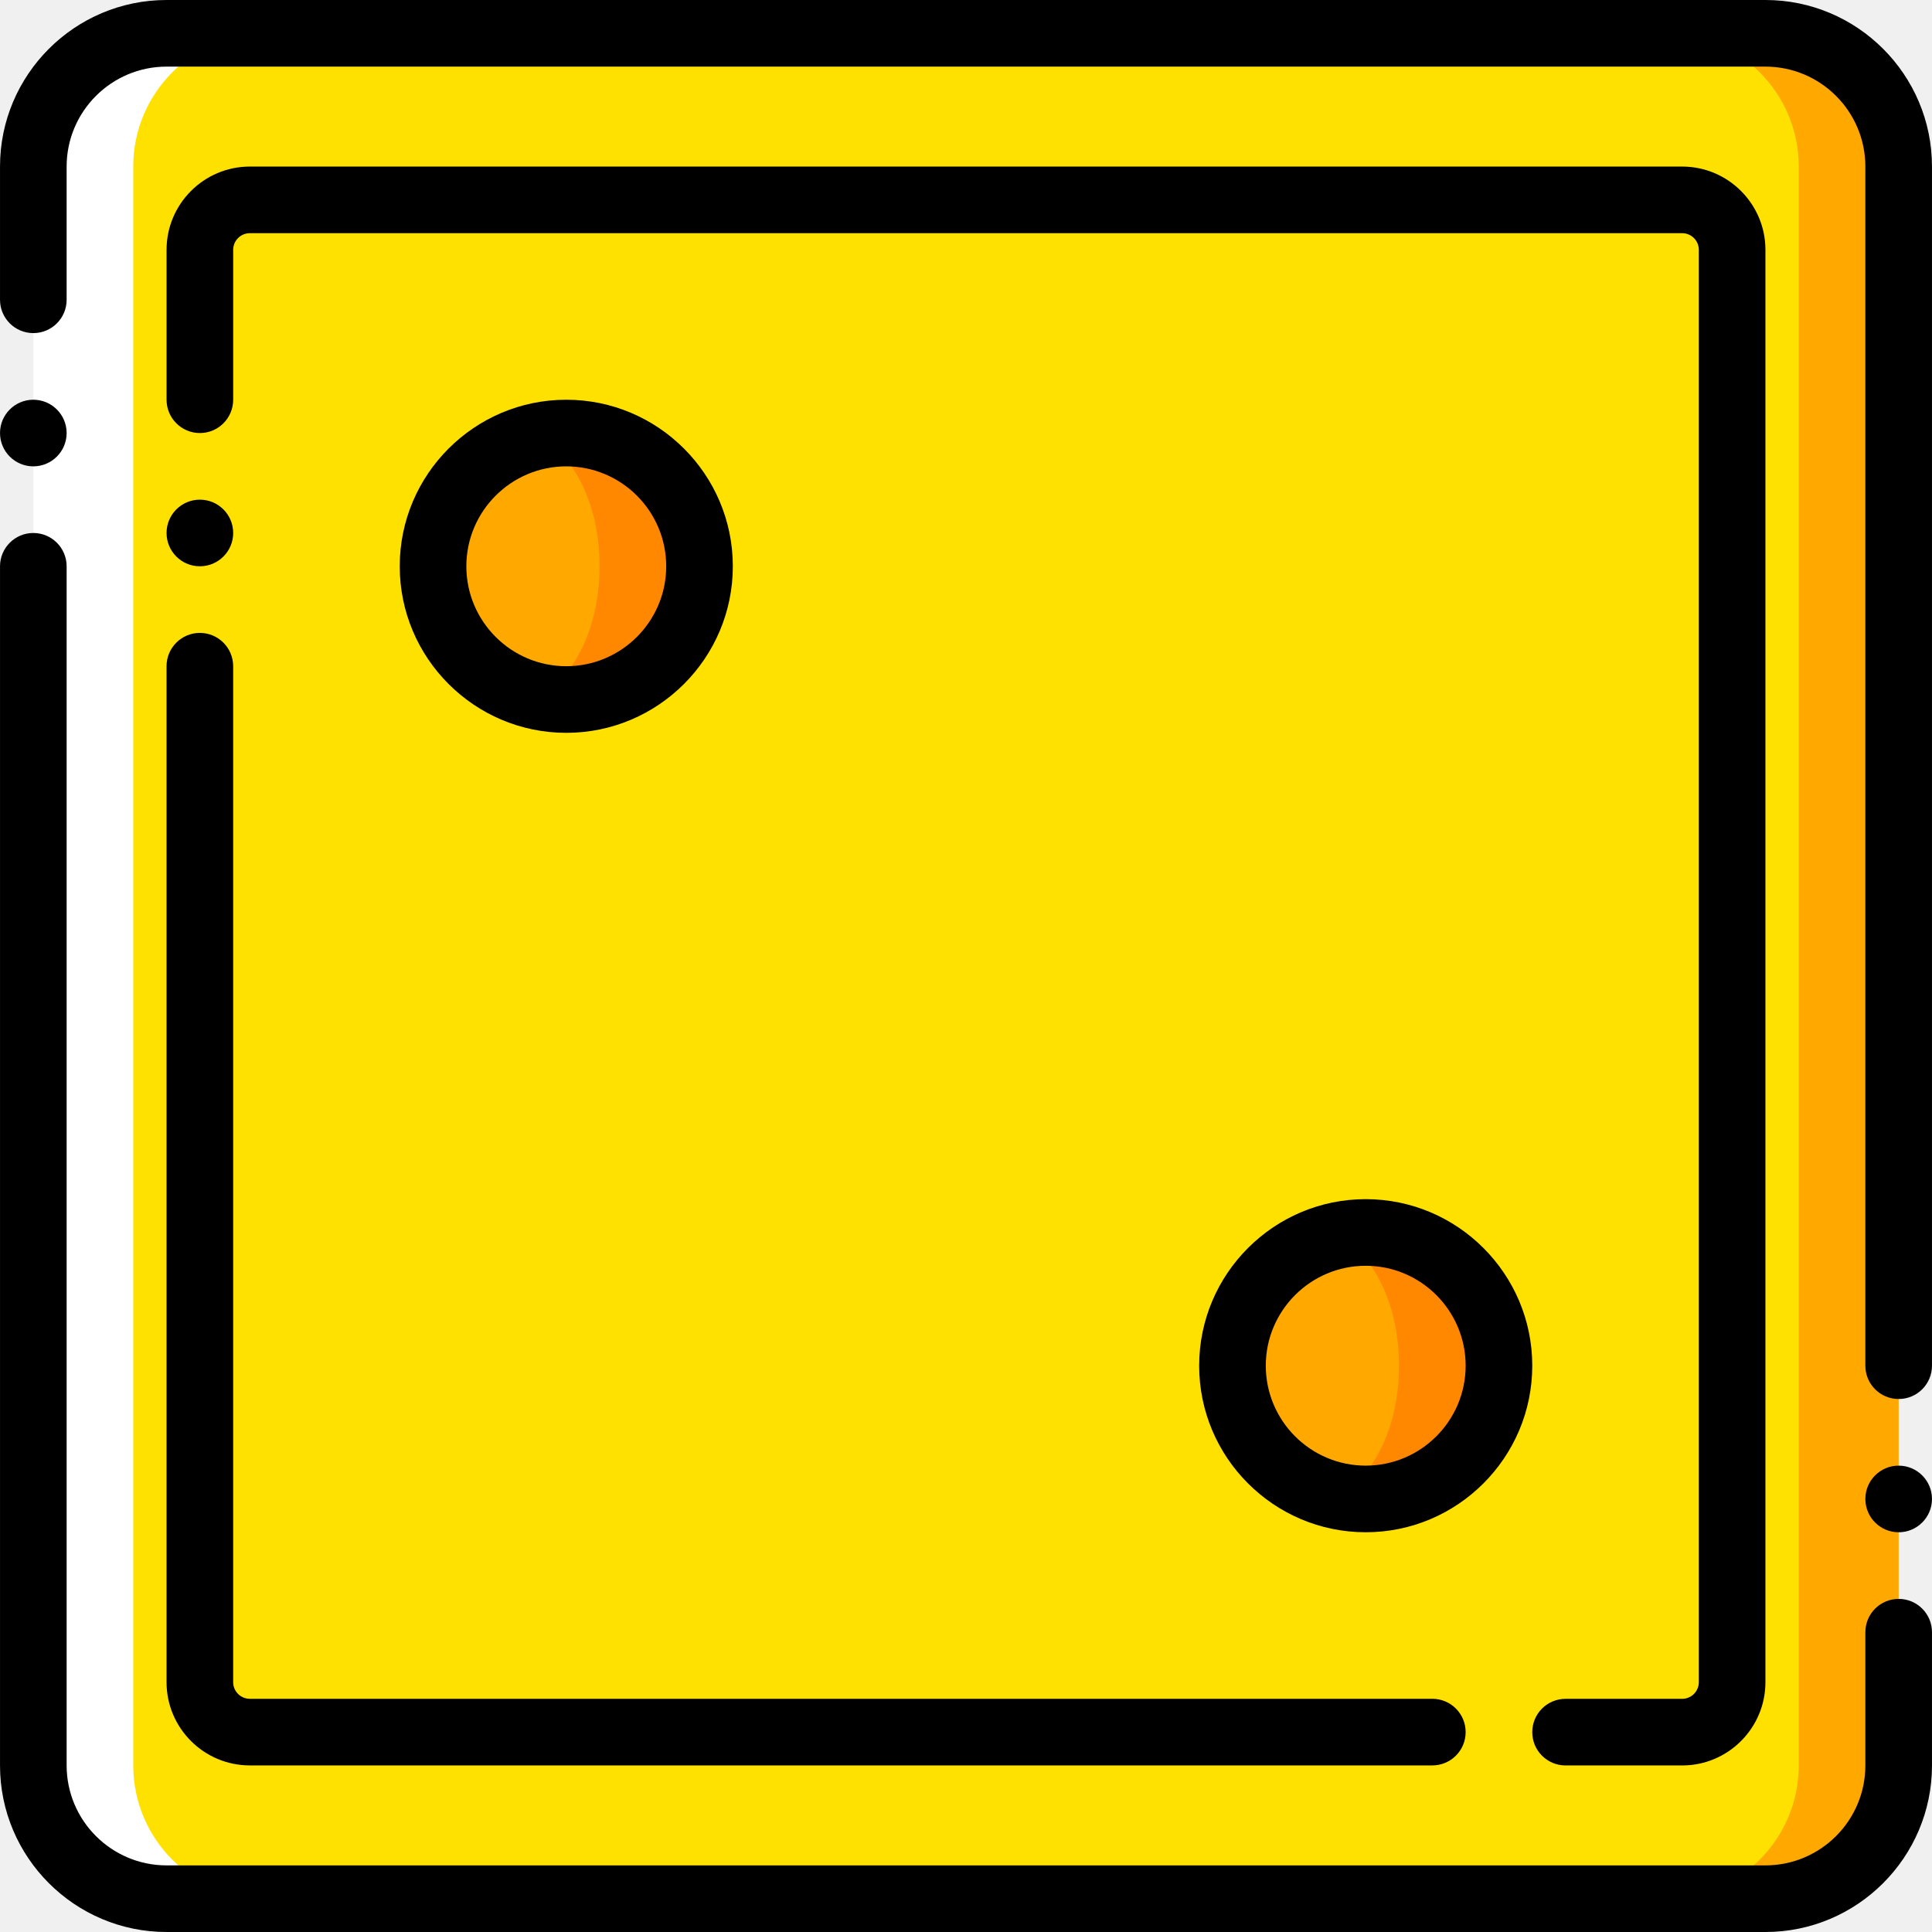
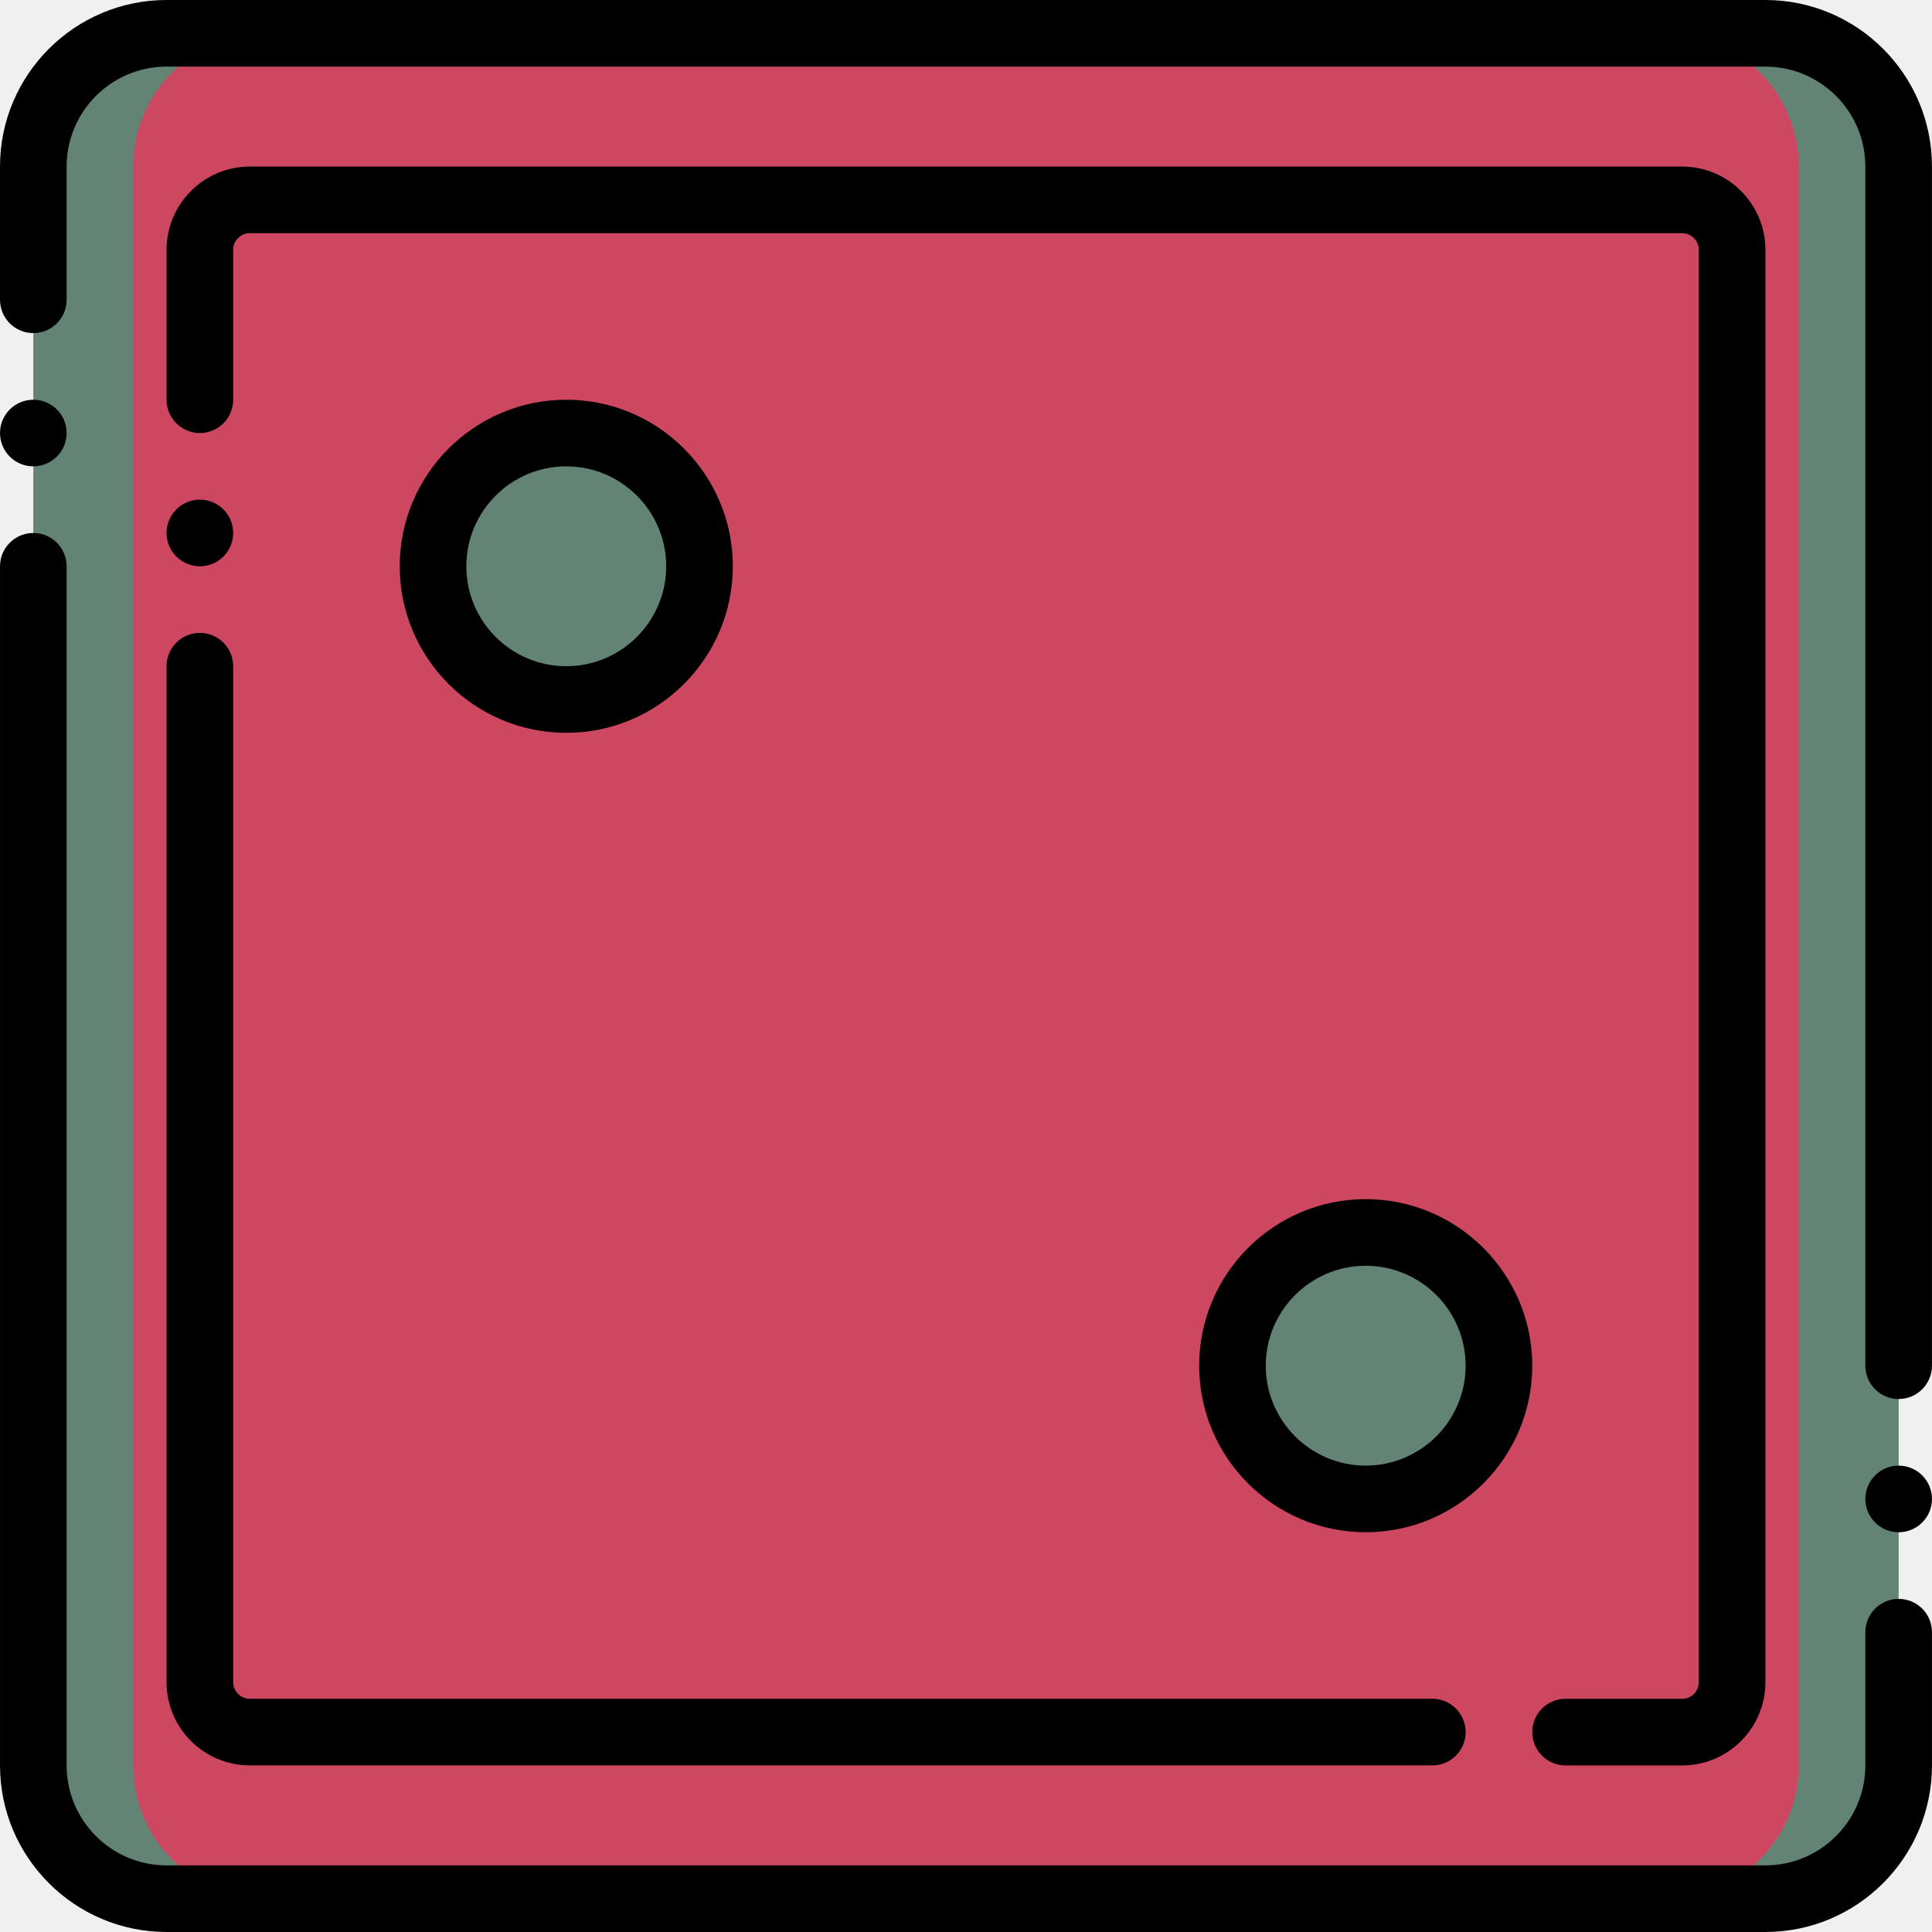
- <svg xmlns="http://www.w3.org/2000/svg" version="1.1" id="Layer_1" x="0px" y="0px" viewBox="0 0 486.97 486.97" style="enable-background:new 0 0 486.97 486.97;" xml:space="preserve">
-   <g transform="translate(0 1)">
-     <path style="fill:#FFA800;" d="M444.986,477.569H293.859c-18.547,0-33.584-15.037-33.584-33.584V40.983   c0-18.547,15.037-33.584,33.584-33.584h151.126c18.547,0,33.584,15.037,33.584,33.584v403.003   C478.569,462.532,463.532,477.569,444.986,477.569" />
-     <path style="fill:#FFFFFF;" d="M193.109,477.569H41.983c-18.547,0-33.584-15.037-33.584-33.584V40.983   c0-18.547,15.037-33.584,33.584-33.584h151.126c18.547,0,33.584,15.037,33.584,33.584v403.003   C226.692,462.532,211.655,477.569,193.109,477.569" />
-     <path style="fill:#FFE100;" d="M419.798,477.569H67.17c-18.547,0-33.584-15.037-33.584-33.584V40.983   c0-18.547,15.037-33.584,33.584-33.584h352.628c18.547,0,33.584,15.037,33.584,33.584v403.003   C453.381,462.532,438.344,477.569,419.798,477.569" />
-     <path style="fill:#FF8800;" d="M176.317,141.734c0,18.547-15.037,33.584-33.584,33.584s-33.584-15.037-33.584-33.584   s15.037-33.584,33.584-33.584S176.317,123.187,176.317,141.734" />
-     <path style="fill:#FFA800;" d="M151.129,141.734c0,18.547-9.395,33.584-20.99,33.584s-20.99-15.037-20.99-33.584   s9.395-33.584,20.99-33.584S151.129,123.187,151.129,141.734" />
-     <path style="fill:#FF8800;" d="M377.818,343.235c0,18.547-15.037,33.584-33.584,33.584c-18.547,0-33.584-15.037-33.584-33.584   s15.037-33.584,33.584-33.584C362.781,309.651,377.818,324.689,377.818,343.235" />
-     <path style="fill:#FFA800;" d="M352.631,343.235c0,18.547-9.395,33.584-20.99,33.584s-20.99-15.037-20.99-33.584   s9.395-33.584,20.99-33.584S352.631,324.689,352.631,343.235" />
-     <path d="M444.986,485.97H41.983c-23.146,0-41.979-18.833-41.979-41.979V141.738c0-4.637,3.759-8.396,8.396-8.396   s8.396,3.759,8.396,8.396V443.99c0,13.889,11.298,25.188,25.188,25.188h403.003c13.889,0,25.188-11.298,25.188-25.188v-33.584   c0-4.641,3.755-8.396,8.396-8.396s8.396,3.755,8.396,8.396v33.584C486.965,467.137,468.132,485.97,444.986,485.97z" />
-     <path d="M478.569,351.628c-4.641,0-8.396-3.755-8.396-8.396V40.979c0-13.889-11.298-25.188-25.188-25.188H41.983   c-13.889,0-25.188,11.298-25.188,25.188v33.584c0,4.637-3.759,8.396-8.396,8.396S0.003,79.2,0.003,74.563V40.979   C0.003,17.833,18.836-1,41.983-1h403.003c23.146,0,41.979,18.833,41.979,41.979v302.252   C486.965,347.872,483.21,351.628,478.569,351.628z" />
-     <path d="M16.795,108.15c0,4.635-3.761,8.396-8.396,8.396s-8.396-3.761-8.396-8.396s3.761-8.396,8.396-8.396   S16.795,103.515,16.795,108.15" />
-     <path d="M486.965,376.819c0,4.635-3.761,8.396-8.396,8.396s-8.396-3.761-8.396-8.396s3.761-8.396,8.396-8.396   S486.965,372.184,486.965,376.819" />
-     <path d="M361.027,443.982H62.968c-11.573,0-20.99-9.413-20.99-20.99v-256.07c0-4.637,3.759-8.396,8.396-8.396   s8.396,3.759,8.396,8.396v256.071c0,2.312,1.882,4.198,4.198,4.198h298.058c4.641,0,8.396,3.755,8.396,8.396   S365.667,443.982,361.027,443.982z" />
-     <path d="M423.996,443.991H394.61c-4.641,0-8.396-3.755-8.396-8.396s3.755-8.396,8.396-8.396h29.386   c2.312,0,4.198-1.886,4.198-4.198V61.973c0-2.316-1.886-4.198-4.198-4.198H62.972c-2.316,0-4.198,1.882-4.198,4.198v37.782   c0,4.637-3.759,8.396-8.396,8.396s-8.396-3.759-8.396-8.396V61.973c0-11.573,9.417-20.99,20.99-20.99h361.023   c11.577,0,20.99,9.417,20.99,20.99v361.028C444.986,434.578,435.573,443.991,423.996,443.991z" />
-     <path d="M58.774,133.338c0-4.635-3.761-8.396-8.396-8.396s-8.396,3.761-8.396,8.396s3.761,8.396,8.396,8.396   S58.774,137.972,58.774,133.338" />
-     <path d="M142.733,183.714c-23.146,0-41.979-18.833-41.979-41.979s18.833-41.979,41.979-41.979s41.979,18.833,41.979,41.979   S165.879,183.714,142.733,183.714z M142.733,116.547c-13.889,0-25.188,11.298-25.188,25.188s11.298,25.188,25.188,25.188   c13.889,0,25.188-11.298,25.188-25.188S156.623,116.547,142.733,116.547z" />
-     <path d="M344.235,385.211c-23.146,0-41.979-18.833-41.979-41.979s18.833-41.979,41.979-41.979s41.979,18.833,41.979,41.979   S367.381,385.211,344.235,385.211z M344.235,318.044c-13.889,0-25.188,11.298-25.188,25.188s11.298,25.188,25.188,25.188   c13.889,0,25.188-11.298,25.188-25.188S358.124,318.044,344.235,318.044z" />
+ <svg xmlns="http://www.w3.org/2000/svg" version="1.1" width="1000" height="1000" viewBox="0 0 1000 1000" xml:space="preserve">
+   <defs>
+ </defs>
+   <rect x="0" y="0" width="100%" height="100%" fill="rgba(255,255,255,0)" />
+   <g transform="matrix(2.0535 0 0 2.0535 499.9964 499.9964)" id="573508">
+     <g style="" vector-effect="non-scaling-stroke">
+       <g transform="matrix(1 0 0 1 125.937 -0.001)" id="Layer_1">
+         <path style="stroke: none; stroke-width: 1; stroke-dasharray: none; stroke-linecap: butt; stroke-dashoffset: 0; stroke-linejoin: miter; stroke-miterlimit: 4; is-custom-font: none; font-file-url: none; fill: rgb(99,132,117); fill-rule: nonzero; opacity: 1;" transform=" translate(-369.422, -242.484)" d="M 444.986 477.569 H 293.859 c -18.547 0 -33.584 -15.037 -33.584 -33.584 V 40.983 c 0 -18.547 15.037 -33.584 33.584 -33.584 h 151.126 c 18.547 0 33.584 15.037 33.584 33.584 v 403.003 C 478.569 462.532 463.532 477.569 444.986 477.569" stroke-linecap="round" />
+       </g>
+       <g transform="matrix(1 0 0 1 -125.939 -0.001)" id="Layer_1">
+         <path style="stroke: none; stroke-width: 1; stroke-dasharray: none; stroke-linecap: butt; stroke-dashoffset: 0; stroke-linejoin: miter; stroke-miterlimit: 4; is-custom-font: none; font-file-url: none; fill: rgb(99,132,117); fill-rule: nonzero; opacity: 1;" transform=" translate(-117.546, -242.484)" d="M 193.109 477.569 H 41.983 c -18.547 0 -33.584 -15.037 -33.584 -33.584 V 40.983 c 0 -18.547 15.037 -33.584 33.584 -33.584 h 151.126 c 18.547 0 33.584 15.037 33.584 33.584 v 403.003 C 226.692 462.532 211.655 477.569 193.109 477.569" stroke-linecap="round" />
+       </g>
+       <g transform="matrix(1 0 0 1 -0.001 -0.001)" id="Layer_1">
+         <path style="stroke: none; stroke-width: 1; stroke-dasharray: none; stroke-linecap: butt; stroke-dashoffset: 0; stroke-linejoin: miter; stroke-miterlimit: 4; is-custom-font: none; font-file-url: none; fill: rgb(206,71,96); fill-rule: nonzero; opacity: 1;" transform=" translate(-243.484, -242.484)" d="M 419.798 477.569 H 67.17 c -18.547 0 -33.584 -15.037 -33.584 -33.584 V 40.983 c 0 -18.547 15.037 -33.584 33.584 -33.584 h 352.628 c 18.547 0 33.584 15.037 33.584 33.584 v 403.003 C 453.381 462.532 438.344 477.569 419.798 477.569" stroke-linecap="round" />
+       </g>
+       <g transform="matrix(1 0 0 1 -100.752 -100.751)" id="Layer_1">
+         <path style="stroke: none; stroke-width: 1; stroke-dasharray: none; stroke-linecap: butt; stroke-dashoffset: 0; stroke-linejoin: miter; stroke-miterlimit: 4; is-custom-font: none; font-file-url: none; fill: rgb(99,132,117); fill-rule: nonzero; opacity: 1;" transform=" translate(-142.733, -141.734)" d="M 176.317 141.734 c 0 18.547 -15.037 33.584 -33.584 33.584 s -33.584 -15.037 -33.584 -33.584 s 15.037 -33.584 33.584 -33.584 S 176.317 123.187 176.317 141.734" stroke-linecap="round" />
+       </g>
+       <g transform="matrix(1 0 0 1 -113.346 -100.751)" id="Layer_1">
+         <path style="stroke: none; stroke-width: 1; stroke-dasharray: none; stroke-linecap: butt; stroke-dashoffset: 0; stroke-linejoin: miter; stroke-miterlimit: 4; is-custom-font: none; font-file-url: none; fill: rgb(99,132,117); fill-rule: nonzero; opacity: 1;" transform=" translate(-130.139, -141.734)" d="M 151.129 141.734 c 0 18.547 -9.395 33.584 -20.99 33.584 s -20.99 -15.037 -20.99 -33.584 s 9.395 -33.584 20.99 -33.584 S 151.129 123.187 151.129 141.734" stroke-linecap="round" />
+       </g>
+       <g transform="matrix(1 0 0 1 100.749 100.75)" id="Layer_1">
+         <path style="stroke: none; stroke-width: 1; stroke-dasharray: none; stroke-linecap: butt; stroke-dashoffset: 0; stroke-linejoin: miter; stroke-miterlimit: 4; is-custom-font: none; font-file-url: none; fill: rgb(99,132,117); fill-rule: nonzero; opacity: 1;" transform=" translate(-344.234, -343.235)" d="M 377.818 343.235 c 0 18.547 -15.037 33.584 -33.584 33.584 c -18.547 0 -33.584 -15.037 -33.584 -33.584 s 15.037 -33.584 33.584 -33.584 C 362.781 309.651 377.818 324.689 377.818 343.235" stroke-linecap="round" />
+       </g>
+       <g transform="matrix(1 0 0 1 88.156 100.75)" id="Layer_1">
+         <path style="stroke: none; stroke-width: 1; stroke-dasharray: none; stroke-linecap: butt; stroke-dashoffset: 0; stroke-linejoin: miter; stroke-miterlimit: 4; is-custom-font: none; font-file-url: none; fill: rgb(99,132,117); fill-rule: nonzero; opacity: 1;" transform=" translate(-331.641, -343.235)" d="M 352.631 343.235 c 0 18.547 -9.395 33.584 -20.99 33.584 s -20.99 -15.037 -20.99 -33.584 s 9.395 -33.584 20.99 -33.584 S 352.631 324.689 352.631 343.235" stroke-linecap="round" />
+       </g>
+       <g transform="matrix(1 0 0 1 0.0005 67.171)" id="Layer_1">
+         <path style="stroke: none; stroke-width: 1; stroke-dasharray: none; stroke-linecap: butt; stroke-dashoffset: 0; stroke-linejoin: miter; stroke-miterlimit: 4; is-custom-font: none; font-file-url: none; fill: rgb(0,0,0); fill-rule: nonzero; opacity: 1;" transform=" translate(-243.4855, -309.656)" d="M 444.986 485.97 H 41.983 c -23.146 0 -41.979 -18.833 -41.979 -41.979 V 141.738 c 0 -4.637 3.759 -8.396 8.396 -8.396 s 8.396 3.759 8.396 8.396 V 443.99 c 0 13.889 11.298 25.188 25.188 25.188 h 403.003 c 13.889 0 25.188 -11.298 25.188 -25.188 v -33.584 c 0 -4.641 3.755 -8.396 8.396 -8.396 s 8.396 3.755 8.396 8.396 v 33.584 C 486.965 467.137 468.132 485.97 444.986 485.97 z" stroke-linecap="round" />
+       </g>
+       <g transform="matrix(1 0 0 1 -0.001 -67.171)" id="Layer_1">
+         <path style="stroke: none; stroke-width: 1; stroke-dasharray: none; stroke-linecap: butt; stroke-dashoffset: 0; stroke-linejoin: miter; stroke-miterlimit: 4; is-custom-font: none; font-file-url: none; fill: rgb(0,0,0); fill-rule: nonzero; opacity: 1;" transform=" translate(-243.484, -175.314)" d="M 478.569 351.628 c -4.641 0 -8.396 -3.755 -8.396 -8.396 V 40.979 c 0 -13.889 -11.298 -25.188 -25.188 -25.188 H 41.983 c -13.889 0 -25.188 11.298 -25.188 25.188 v 33.584 c 0 4.637 -3.759 8.396 -8.396 8.396 S 0.003 79.2 0.003 74.563 V 40.979 C 0.003 17.833 18.836 -1 41.983 -1 h 403.003 c 23.146 0 41.979 18.833 41.979 41.979 v 302.252 C 486.965 347.872 483.21 351.628 478.569 351.628 z" stroke-linecap="round" />
+       </g>
+       <g transform="matrix(1 0 0 1 -235.086 -134.335)" id="Layer_1">
+         <path style="stroke: none; stroke-width: 1; stroke-dasharray: none; stroke-linecap: butt; stroke-dashoffset: 0; stroke-linejoin: miter; stroke-miterlimit: 4; is-custom-font: none; font-file-url: none; fill: rgb(0,0,0); fill-rule: nonzero; opacity: 1;" transform=" translate(-8.399, -108.15)" d="M 16.795 108.15 c 0 4.635 -3.761 8.396 -8.396 8.396 s -8.396 -3.761 -8.396 -8.396 s 3.761 -8.396 8.396 -8.396 S 16.795 103.515 16.795 108.15" stroke-linecap="round" />
+       </g>
+       <g transform="matrix(1 0 0 1 235.084 134.334)" id="Layer_1">
+         <path style="stroke: none; stroke-width: 1; stroke-dasharray: none; stroke-linecap: butt; stroke-dashoffset: 0; stroke-linejoin: miter; stroke-miterlimit: 4; is-custom-font: none; font-file-url: none; fill: rgb(0,0,0); fill-rule: nonzero; opacity: 1;" transform=" translate(-478.569, -376.819)" d="M 486.965 376.819 c 0 4.635 -3.761 8.396 -8.396 8.396 s -8.396 -3.761 -8.396 -8.396 s 3.761 -8.396 8.396 -8.396 S 486.965 372.184 486.965 376.819" stroke-linecap="round" />
+       </g>
+       <g transform="matrix(1 0 0 1 -37.785 58.769)" id="Layer_1">
+         <path style="stroke: none; stroke-width: 1; stroke-dasharray: none; stroke-linecap: butt; stroke-dashoffset: 0; stroke-linejoin: miter; stroke-miterlimit: 4; is-custom-font: none; font-file-url: none; fill: rgb(0,0,0); fill-rule: nonzero; opacity: 1;" transform=" translate(-205.7, -301.254)" d="M 361.027 443.982 H 62.968 c -11.573 0 -20.99 -9.413 -20.99 -20.99 v -256.07 c 0 -4.637 3.759 -8.396 8.396 -8.396 s 8.396 3.759 8.396 8.396 v 256.071 c 0 2.312 1.882 4.198 4.198 4.198 h 298.058 c 4.641 0 8.396 3.755 8.396 8.396 S 365.667 443.982 361.027 443.982 z" stroke-linecap="round" />
+       </g>
+       <g transform="matrix(1 0 0 1 -0.0015 0.002)" id="Layer_1">
+         <path style="stroke: none; stroke-width: 1; stroke-dasharray: none; stroke-linecap: butt; stroke-dashoffset: 0; stroke-linejoin: miter; stroke-miterlimit: 4; is-custom-font: none; font-file-url: none; fill: rgb(0,0,0); fill-rule: nonzero; opacity: 1;" transform=" translate(-243.4835, -242.487)" d="M 423.996 443.991 H 394.61 c -4.641 0 -8.396 -3.755 -8.396 -8.396 s 3.755 -8.396 8.396 -8.396 h 29.386 c 2.312 0 4.198 -1.886 4.198 -4.198 V 61.973 c 0 -2.316 -1.886 -4.198 -4.198 -4.198 H 62.972 c -2.316 0 -4.198 1.882 -4.198 4.198 v 37.782 c 0 4.637 -3.759 8.396 -8.396 8.396 s -8.396 -3.759 -8.396 -8.396 V 61.973 c 0 -11.573 9.417 -20.99 20.99 -20.99 h 361.023 c 11.577 0 20.99 9.417 20.99 20.99 v 361.028 C 444.986 434.578 435.573 443.991 423.996 443.991 z" stroke-linecap="round" />
+       </g>
+       <g transform="matrix(1 0 0 1 -193.107 -109.147)" id="Layer_1">
+         <path style="stroke: none; stroke-width: 1; stroke-dasharray: none; stroke-linecap: butt; stroke-dashoffset: 0; stroke-linejoin: miter; stroke-miterlimit: 4; is-custom-font: none; font-file-url: none; fill: rgb(0,0,0); fill-rule: nonzero; opacity: 1;" transform=" translate(-50.378, -133.338)" d="M 58.774 133.338 c 0 -4.635 -3.761 -8.396 -8.396 -8.396 s -8.396 3.761 -8.396 8.396 s 3.761 8.396 8.396 8.396 S 58.774 137.972 58.774 133.338" stroke-linecap="round" />
+       </g>
+       <g transform="matrix(1 0 0 1 -100.752 -100.75)" id="Layer_1">
+         <path style="stroke: none; stroke-width: 1; stroke-dasharray: none; stroke-linecap: butt; stroke-dashoffset: 0; stroke-linejoin: miter; stroke-miterlimit: 4; is-custom-font: none; font-file-url: none; fill: rgb(0,0,0); fill-rule: nonzero; opacity: 1;" transform=" translate(-142.733, -141.735)" d="M 142.733 183.714 c -23.146 0 -41.979 -18.833 -41.979 -41.979 s 18.833 -41.979 41.979 -41.979 s 41.979 18.833 41.979 41.979 S 165.879 183.714 142.733 183.714 z M 142.733 116.547 c -13.889 0 -25.188 11.298 -25.188 25.188 s 11.298 25.188 25.188 25.188 c 13.889 0 25.188 -11.298 25.188 -25.188 S 156.623 116.547 142.733 116.547 z" stroke-linecap="round" />
+       </g>
+       <g transform="matrix(1 0 0 1 100.75 100.747)" id="Layer_1">
+         <path style="stroke: none; stroke-width: 1; stroke-dasharray: none; stroke-linecap: butt; stroke-dashoffset: 0; stroke-linejoin: miter; stroke-miterlimit: 4; is-custom-font: none; font-file-url: none; fill: rgb(0,0,0); fill-rule: nonzero; opacity: 1;" transform=" translate(-344.235, -343.232)" d="M 344.235 385.211 c -23.146 0 -41.979 -18.833 -41.979 -41.979 s 18.833 -41.979 41.979 -41.979 s 41.979 18.833 41.979 41.979 S 367.381 385.211 344.235 385.211 z M 344.235 318.044 c -13.889 0 -25.188 11.298 -25.188 25.188 s 11.298 25.188 25.188 25.188 c 13.889 0 25.188 -11.298 25.188 -25.188 S 358.124 318.044 344.235 318.044 z" stroke-linecap="round" />
+       </g>
+     </g>
  </g>
-   <g>
- </g>
-   <g>
- </g>
-   <g>
- </g>
-   <g>
- </g>
-   <g>
- </g>
-   <g>
- </g>
-   <g>
- </g>
-   <g>
- </g>
-   <g>
- </g>
-   <g>
- </g>
-   <g>
- </g>
-   <g>
- </g>
-   <g>
- </g>
-   <g>
- </g>
-   <g>
- </g>
</svg>
